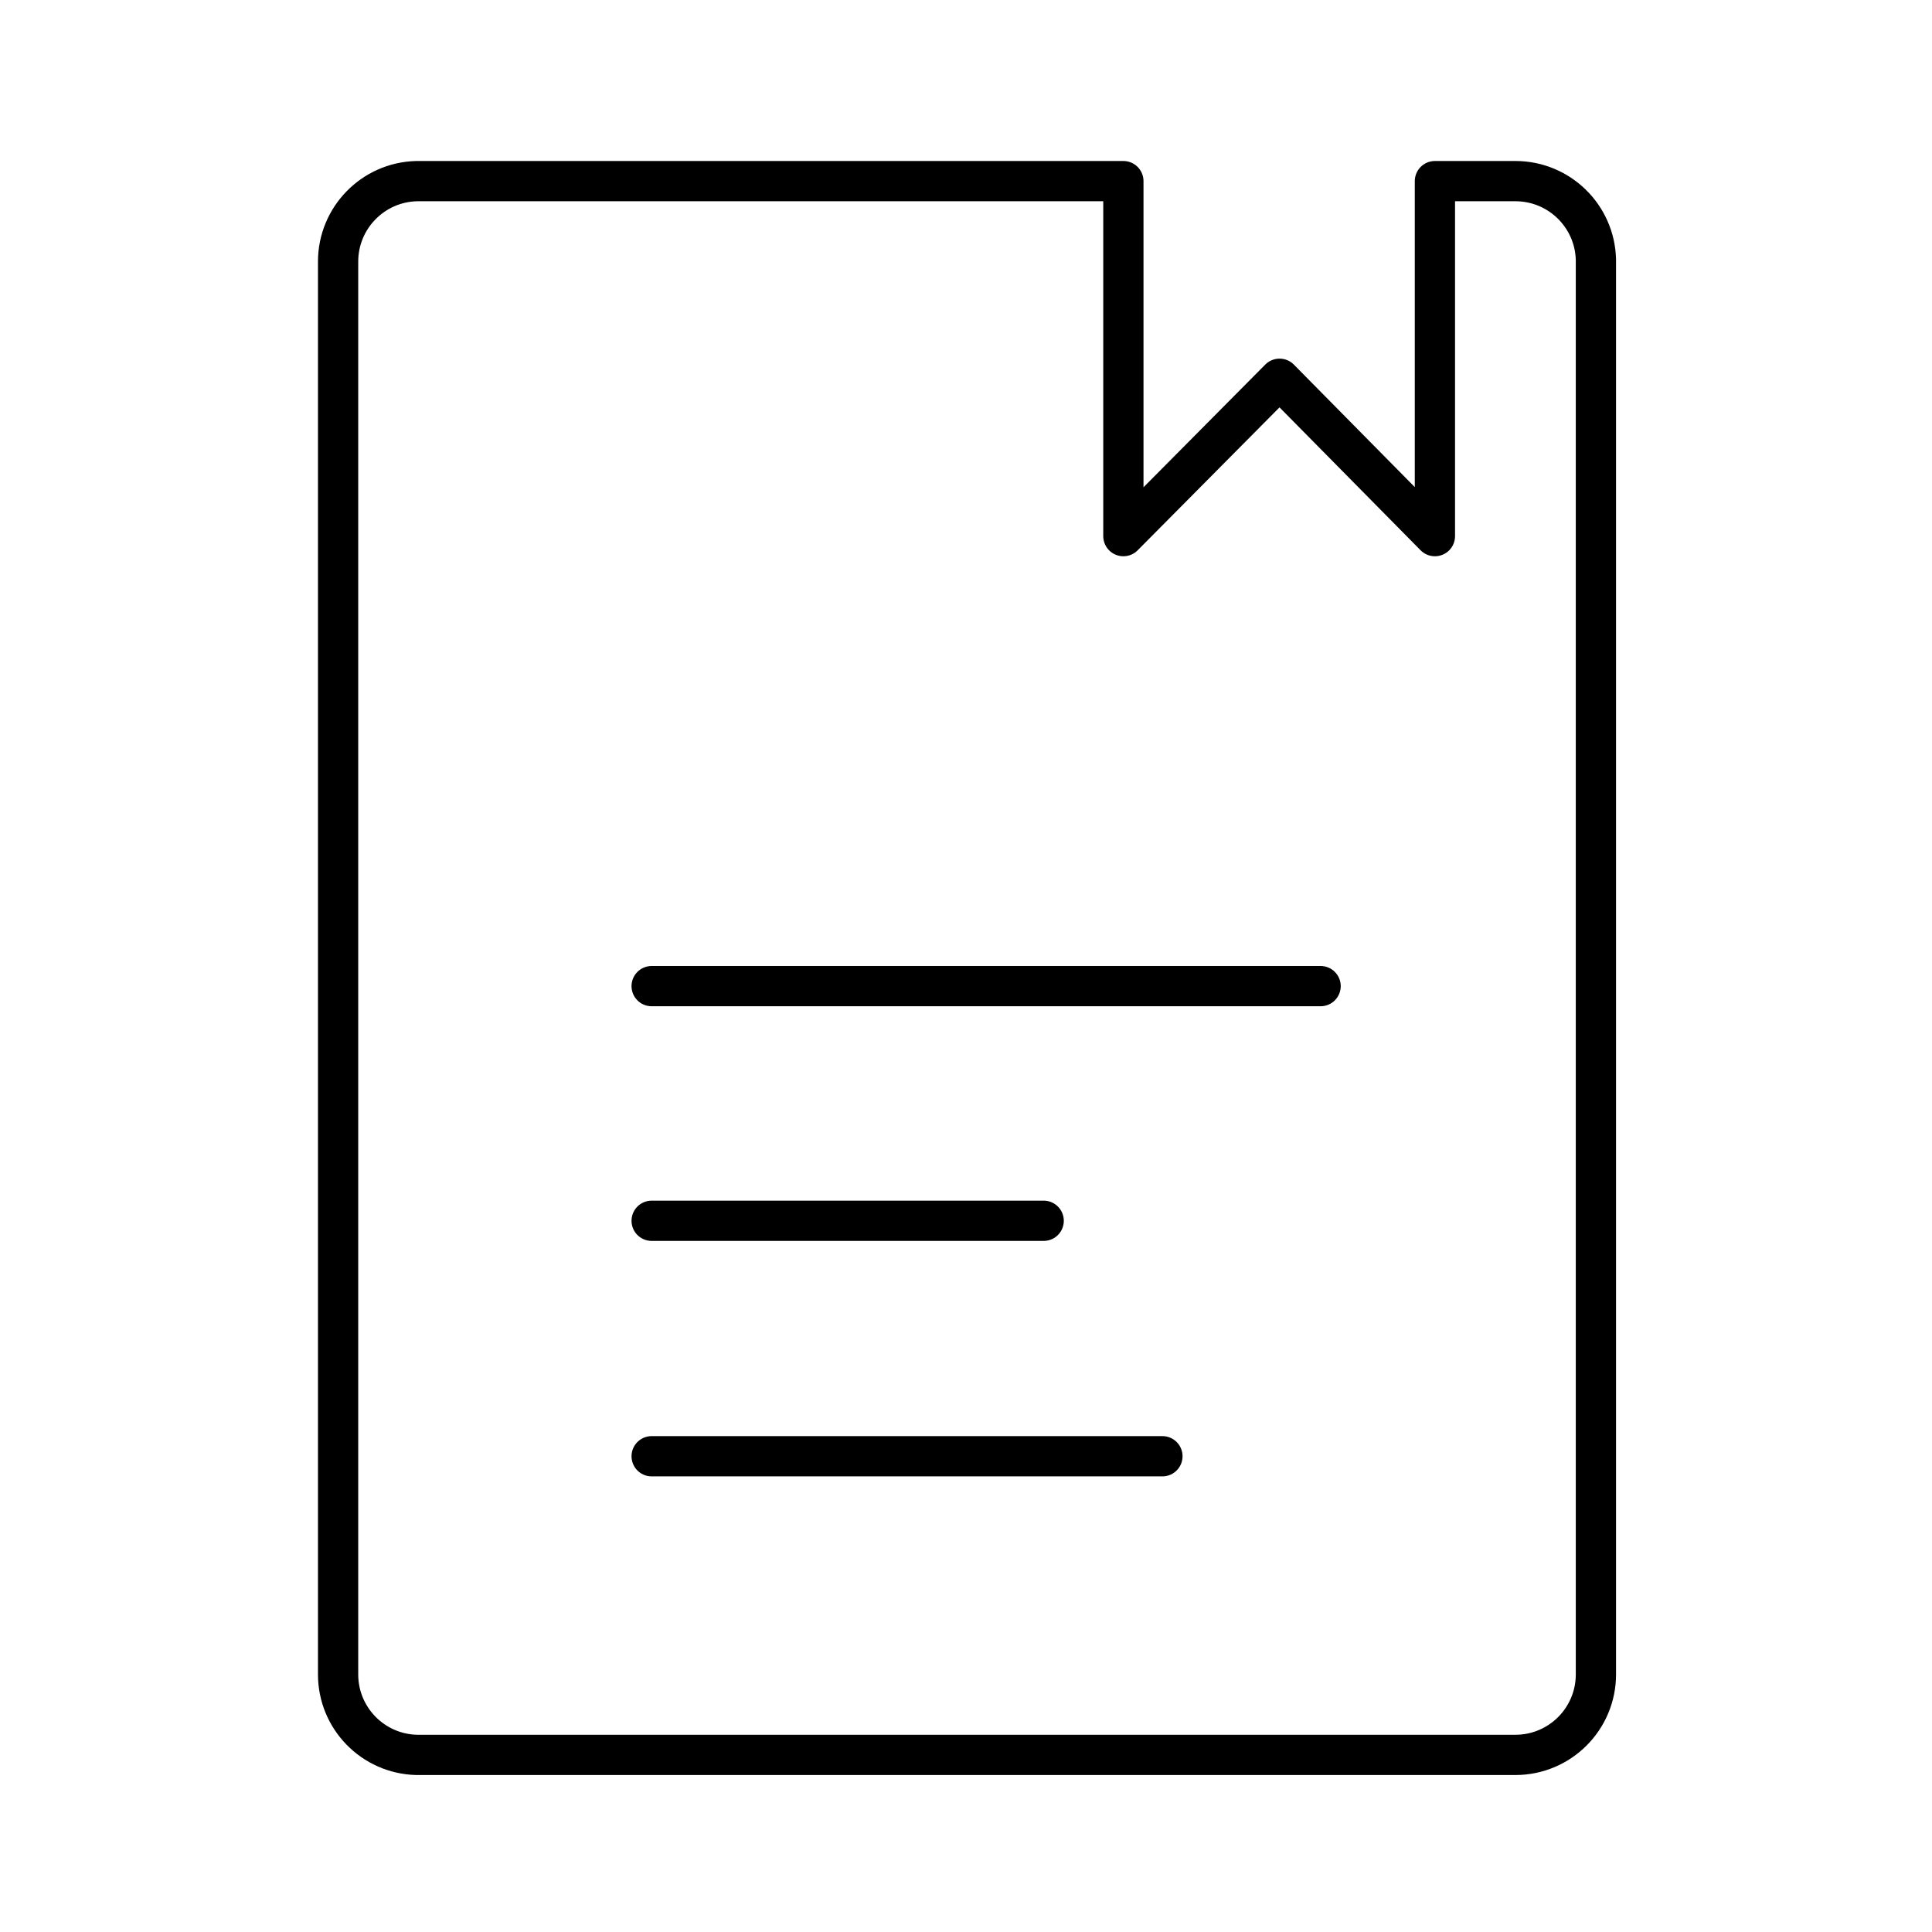
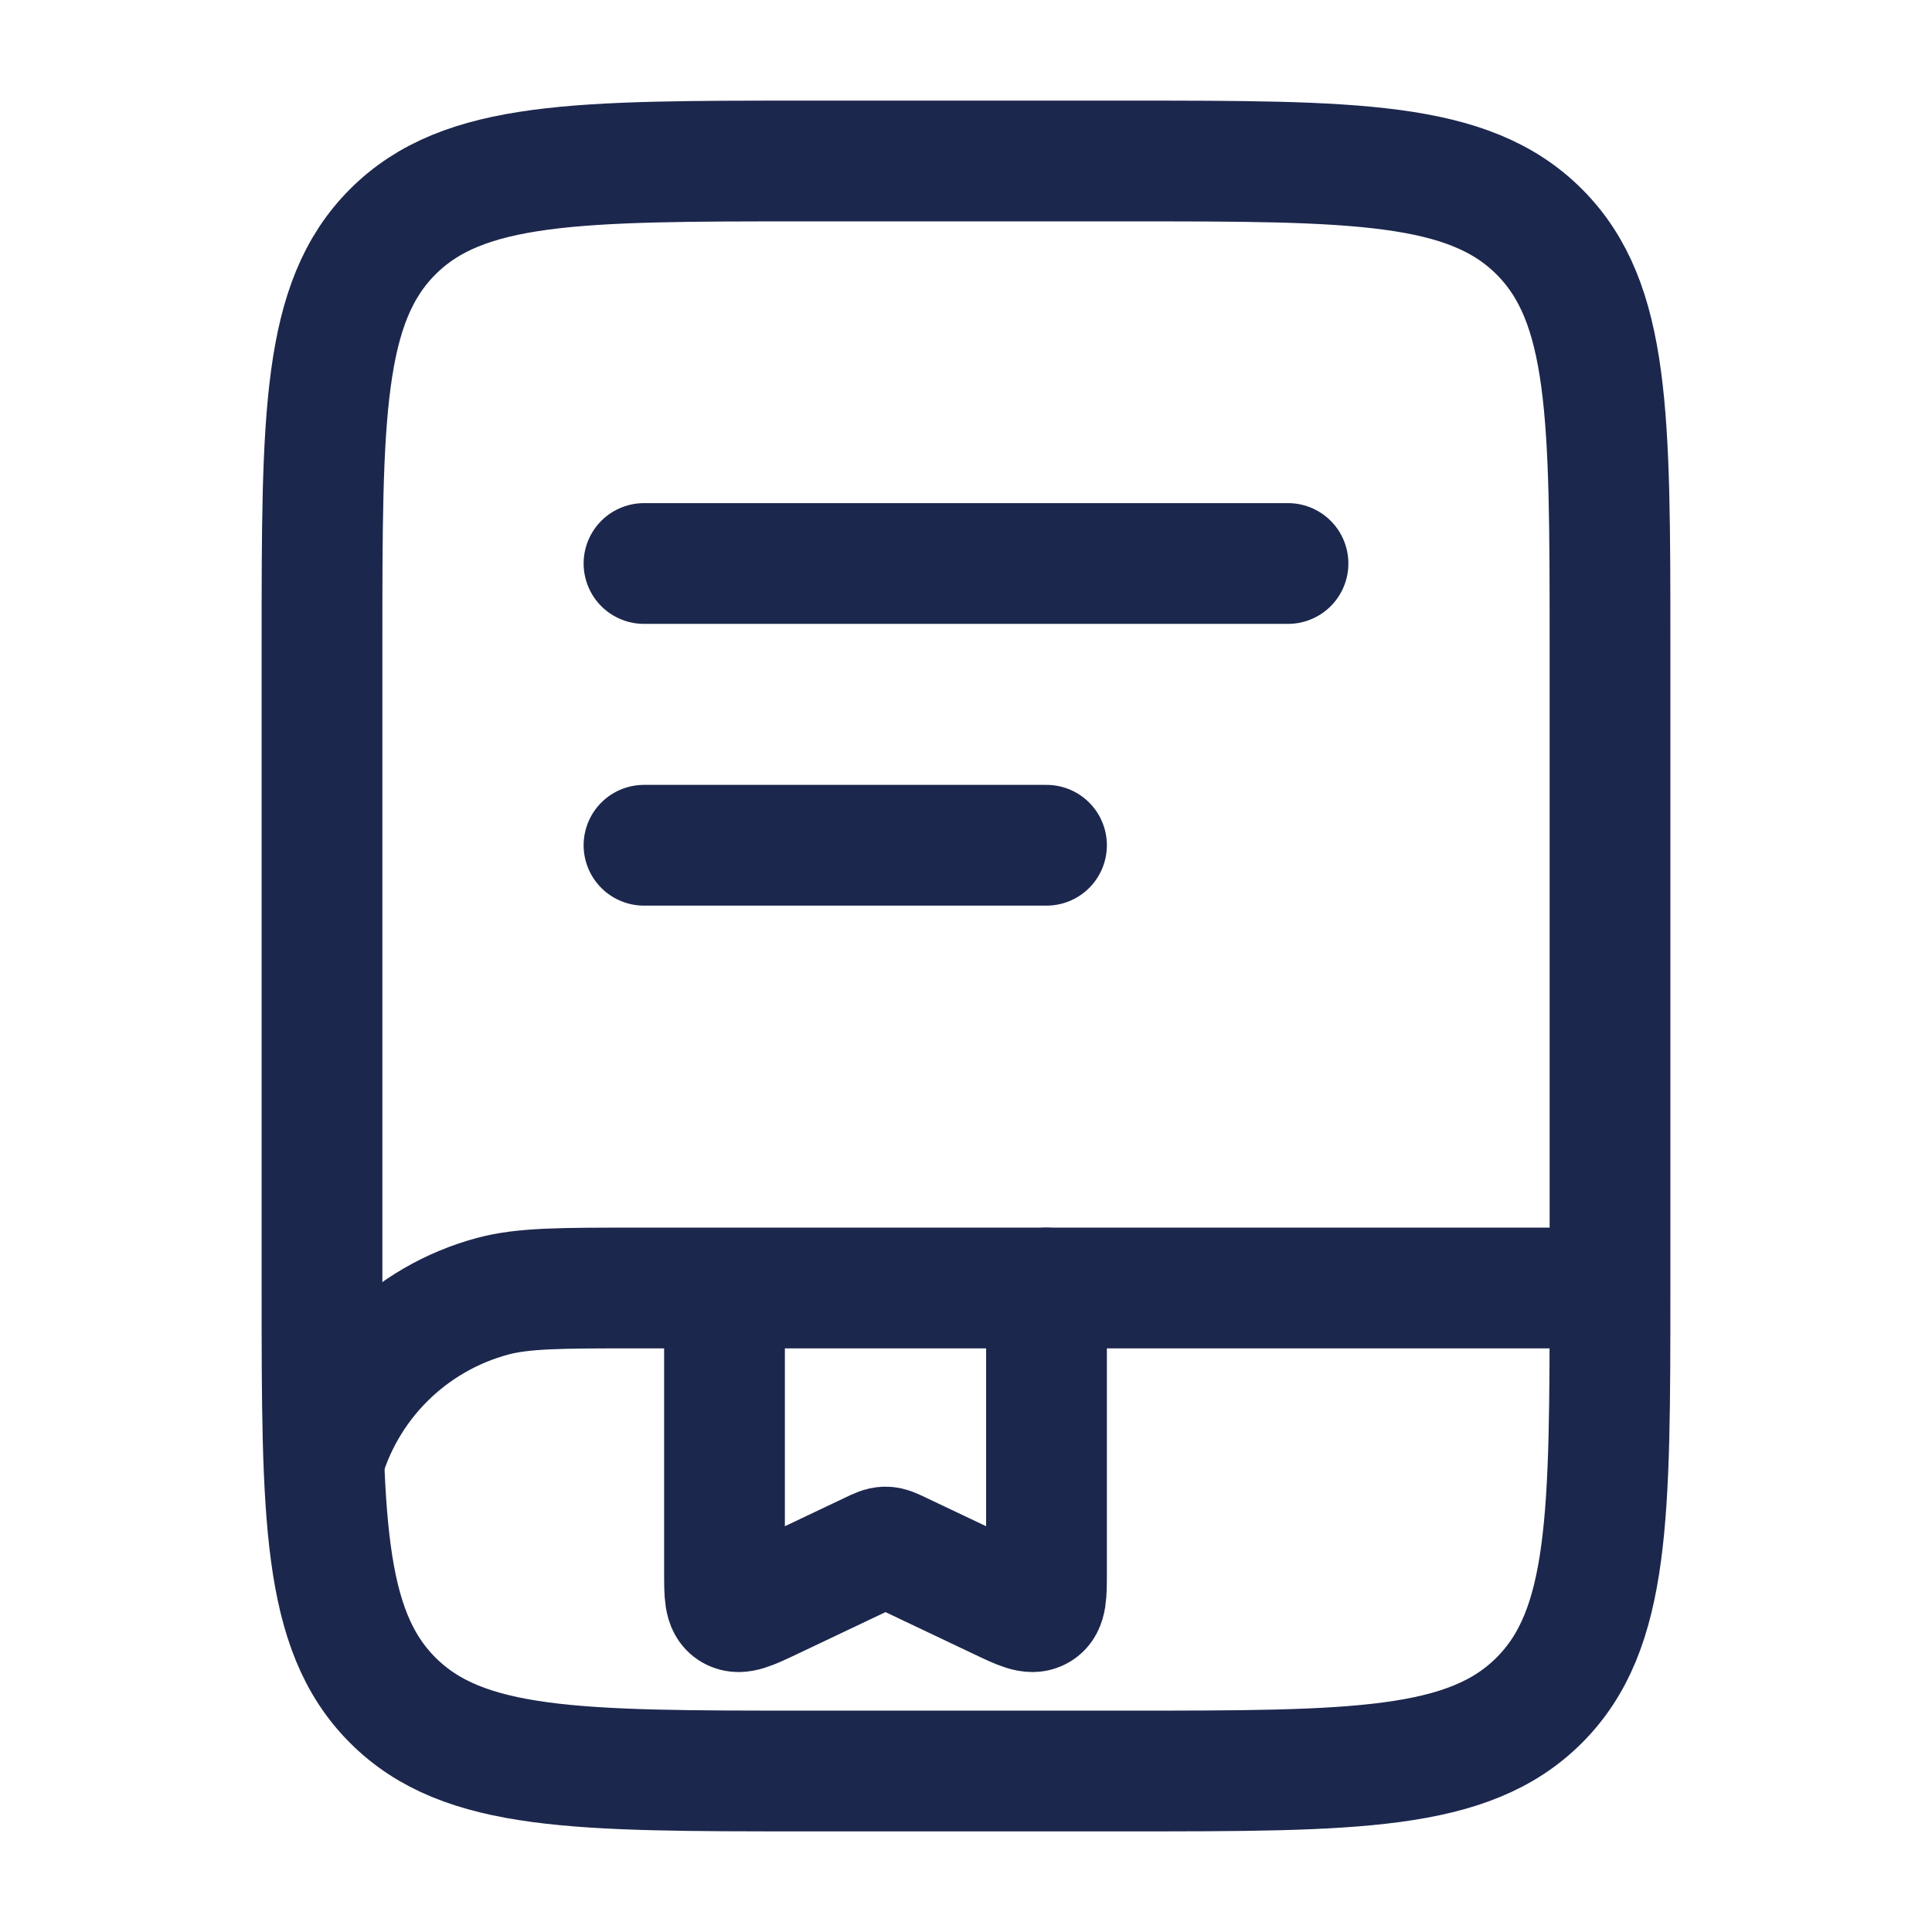
- <svg xmlns="http://www.w3.org/2000/svg" width="800px" height="800px" viewBox="0 0 48 48" id="Layer_2" data-name="Layer 2">
-   <defs>
-     <style>.cls-1{fill:none;stroke:#000000;stroke-linecap:round;stroke-linejoin:round;}</style>
-   </defs>
-   <path class="cls-1" d="M10.35,4.5a2,2,0,0,0-1.95,2v35.1a2,2,0,0,0,1.95,2h27.3a2,2,0,0,0,2-2V6.45a2,2,0,0,0-2-1.95h-2v8.82L31.79,9.41l-3.88,3.91V4.5Zm5.84,20H32.81M16.19,36.18H28.88M16.19,30.33h9.74" />
+ <svg xmlns="http://www.w3.org/2000/svg" width="800px" height="800px" viewBox="0 0 24 24" fill="none">
+   <path d="M4 8C4 5.172 4 3.757 4.879 2.879C5.757 2 7.172 2 10 2H14C16.828 2 18.243 2 19.121 2.879C20 3.757 20 5.172 20 8V16C20 18.828 20 20.243 19.121 21.121C18.243 22 16.828 22 14 22H10C7.172 22 5.757 22 4.879 21.121C4 20.243 4 18.828 4 16V8Z" stroke="#1C274D" stroke-width="1.5" />
+   <path d="M19.898 16H7.898C6.968 16 6.503 16 6.121 16.102C5.086 16.38 4.277 17.188 4 18.224" stroke="#1C274D" stroke-width="1.5" />
+   <path d="M8 7H16" stroke="#1C274D" stroke-width="1.5" stroke-linecap="round" />
+   <path d="M8 10.5H13" stroke="#1C274D" stroke-width="1.5" stroke-linecap="round" />
+   <path d="M13 16V19.531C13 19.806 13 19.944 12.905 20C12.81 20.056 12.681 19.994 12.421 19.871L11.179 19.281C11.091 19.239 11.047 19.218 11 19.218C10.953 19.218 10.909 19.239 10.821 19.281L9.579 19.871C9.319 19.994 9.19 20.056 9.095 20C9 19.944 9 19.806 9 19.531V16.45" stroke="#1C274D" stroke-width="1.5" stroke-linecap="round" />
</svg>
